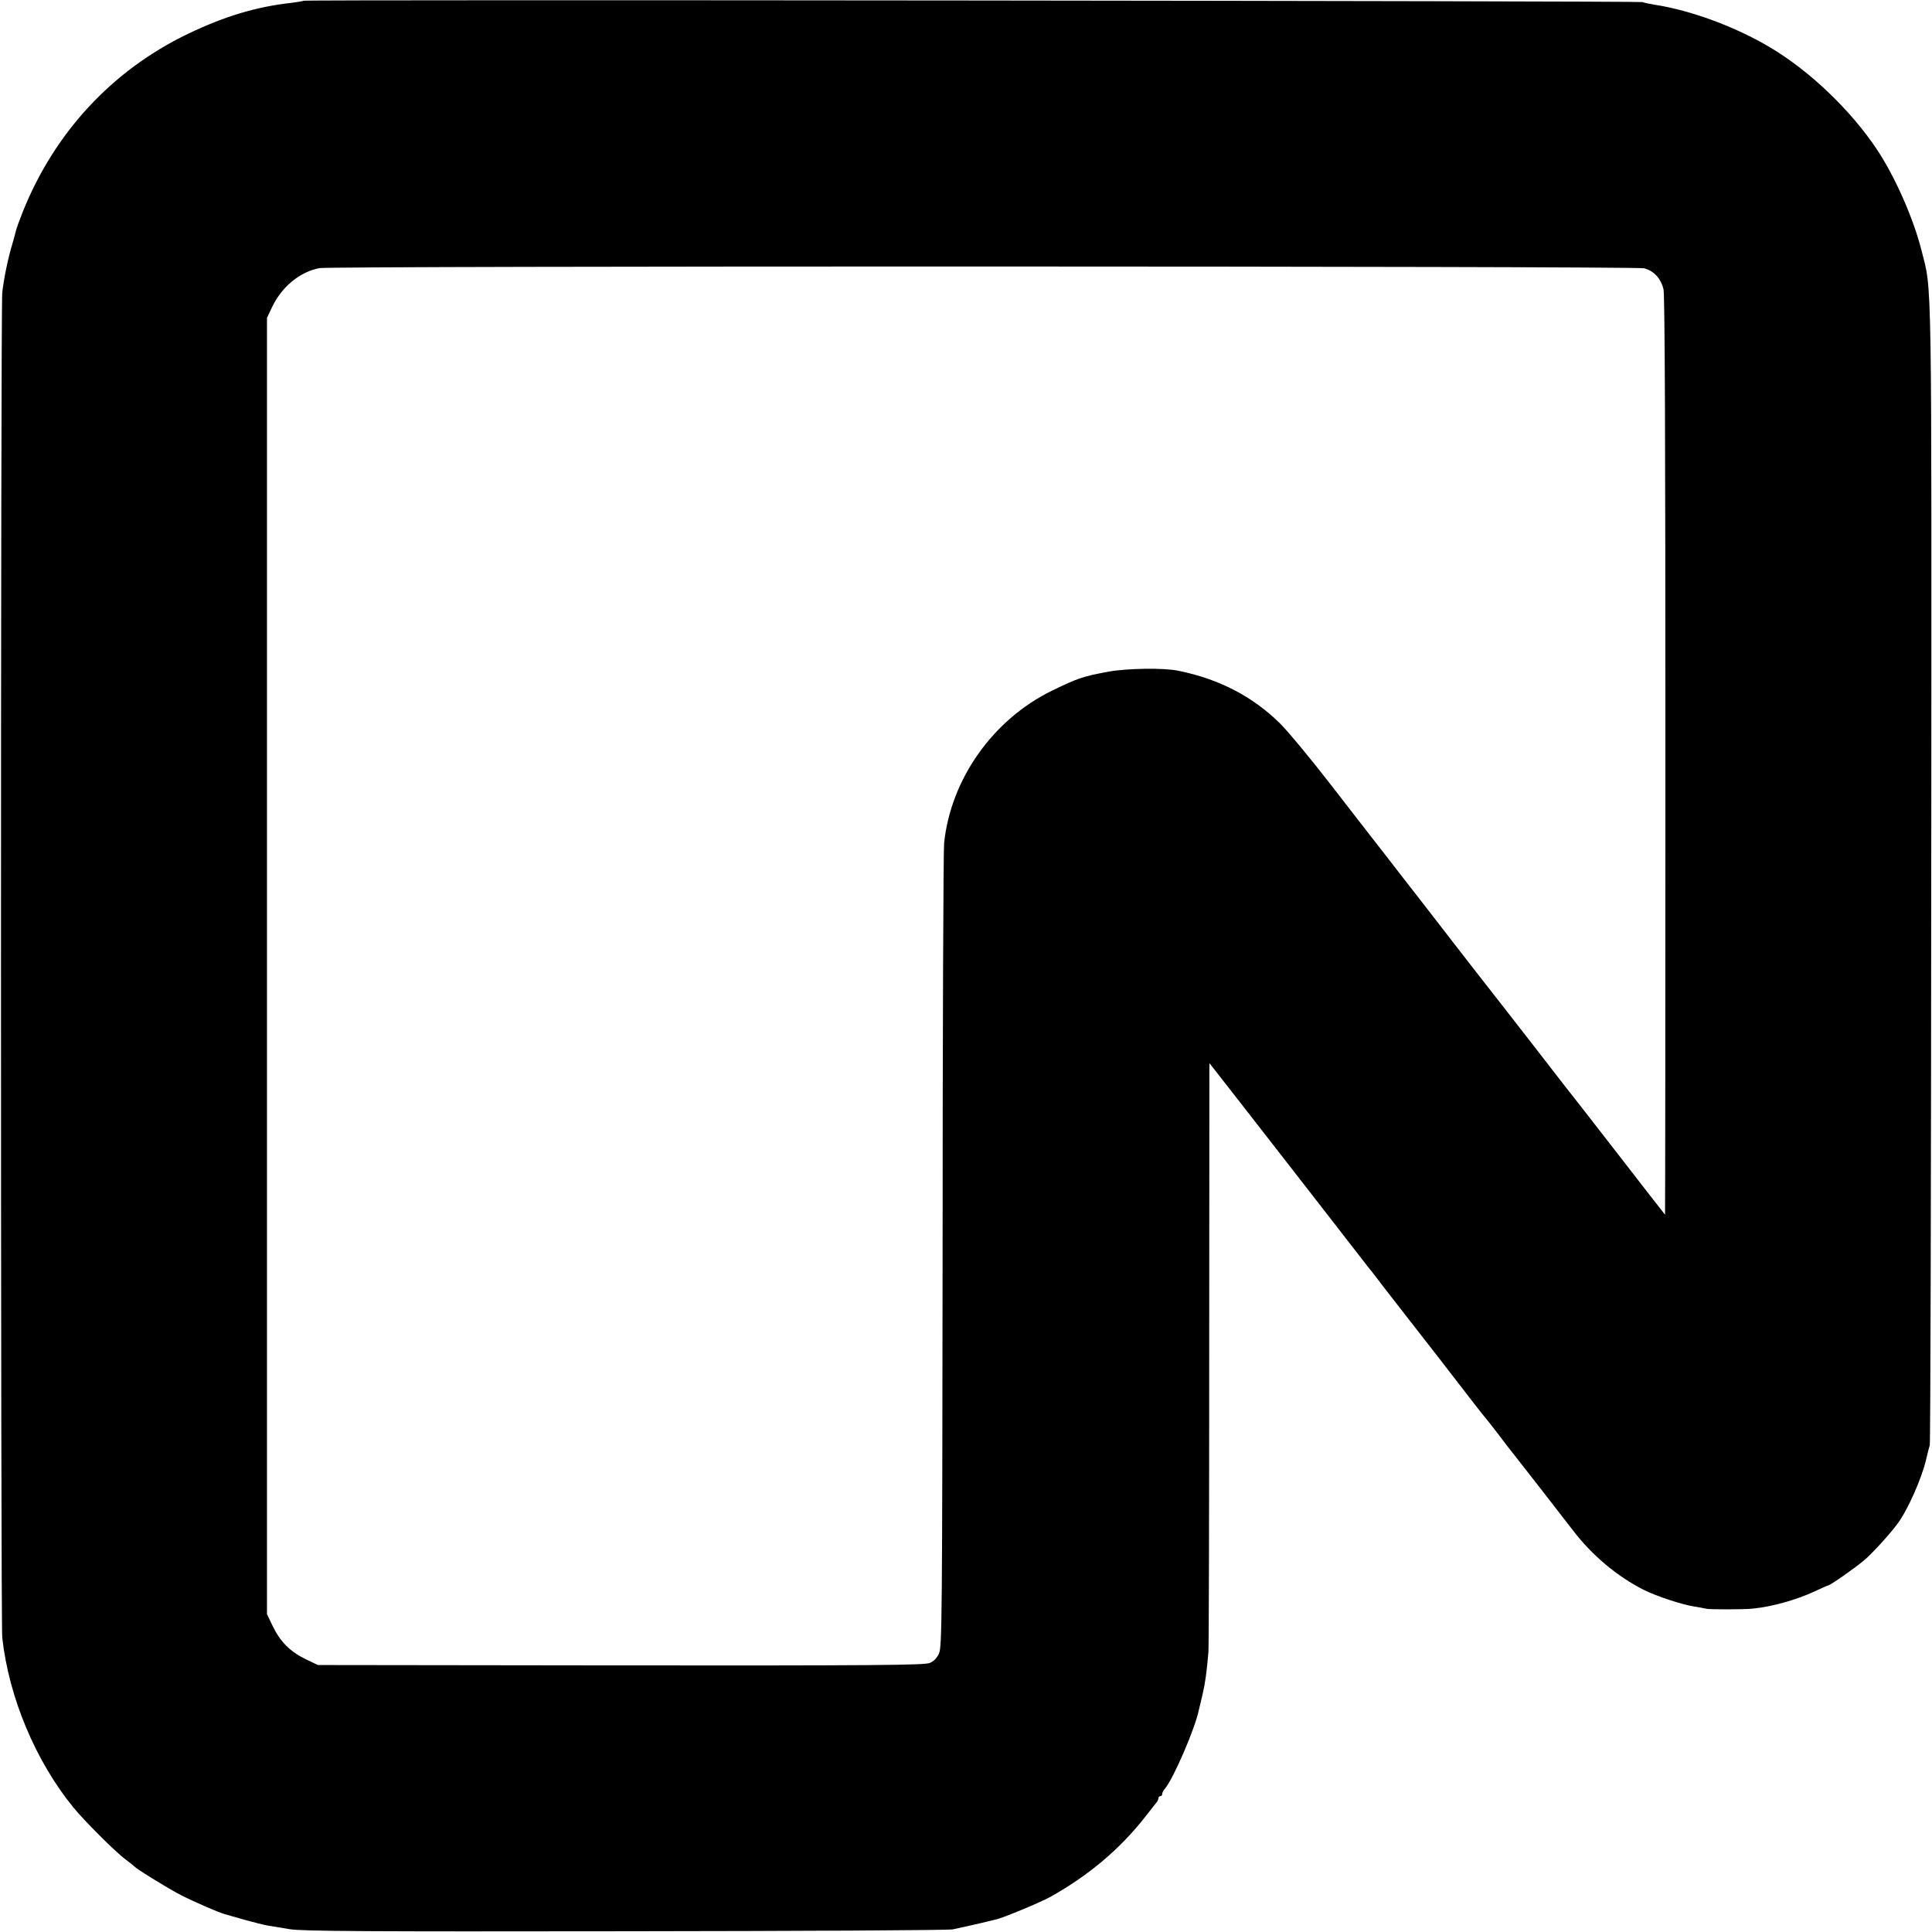
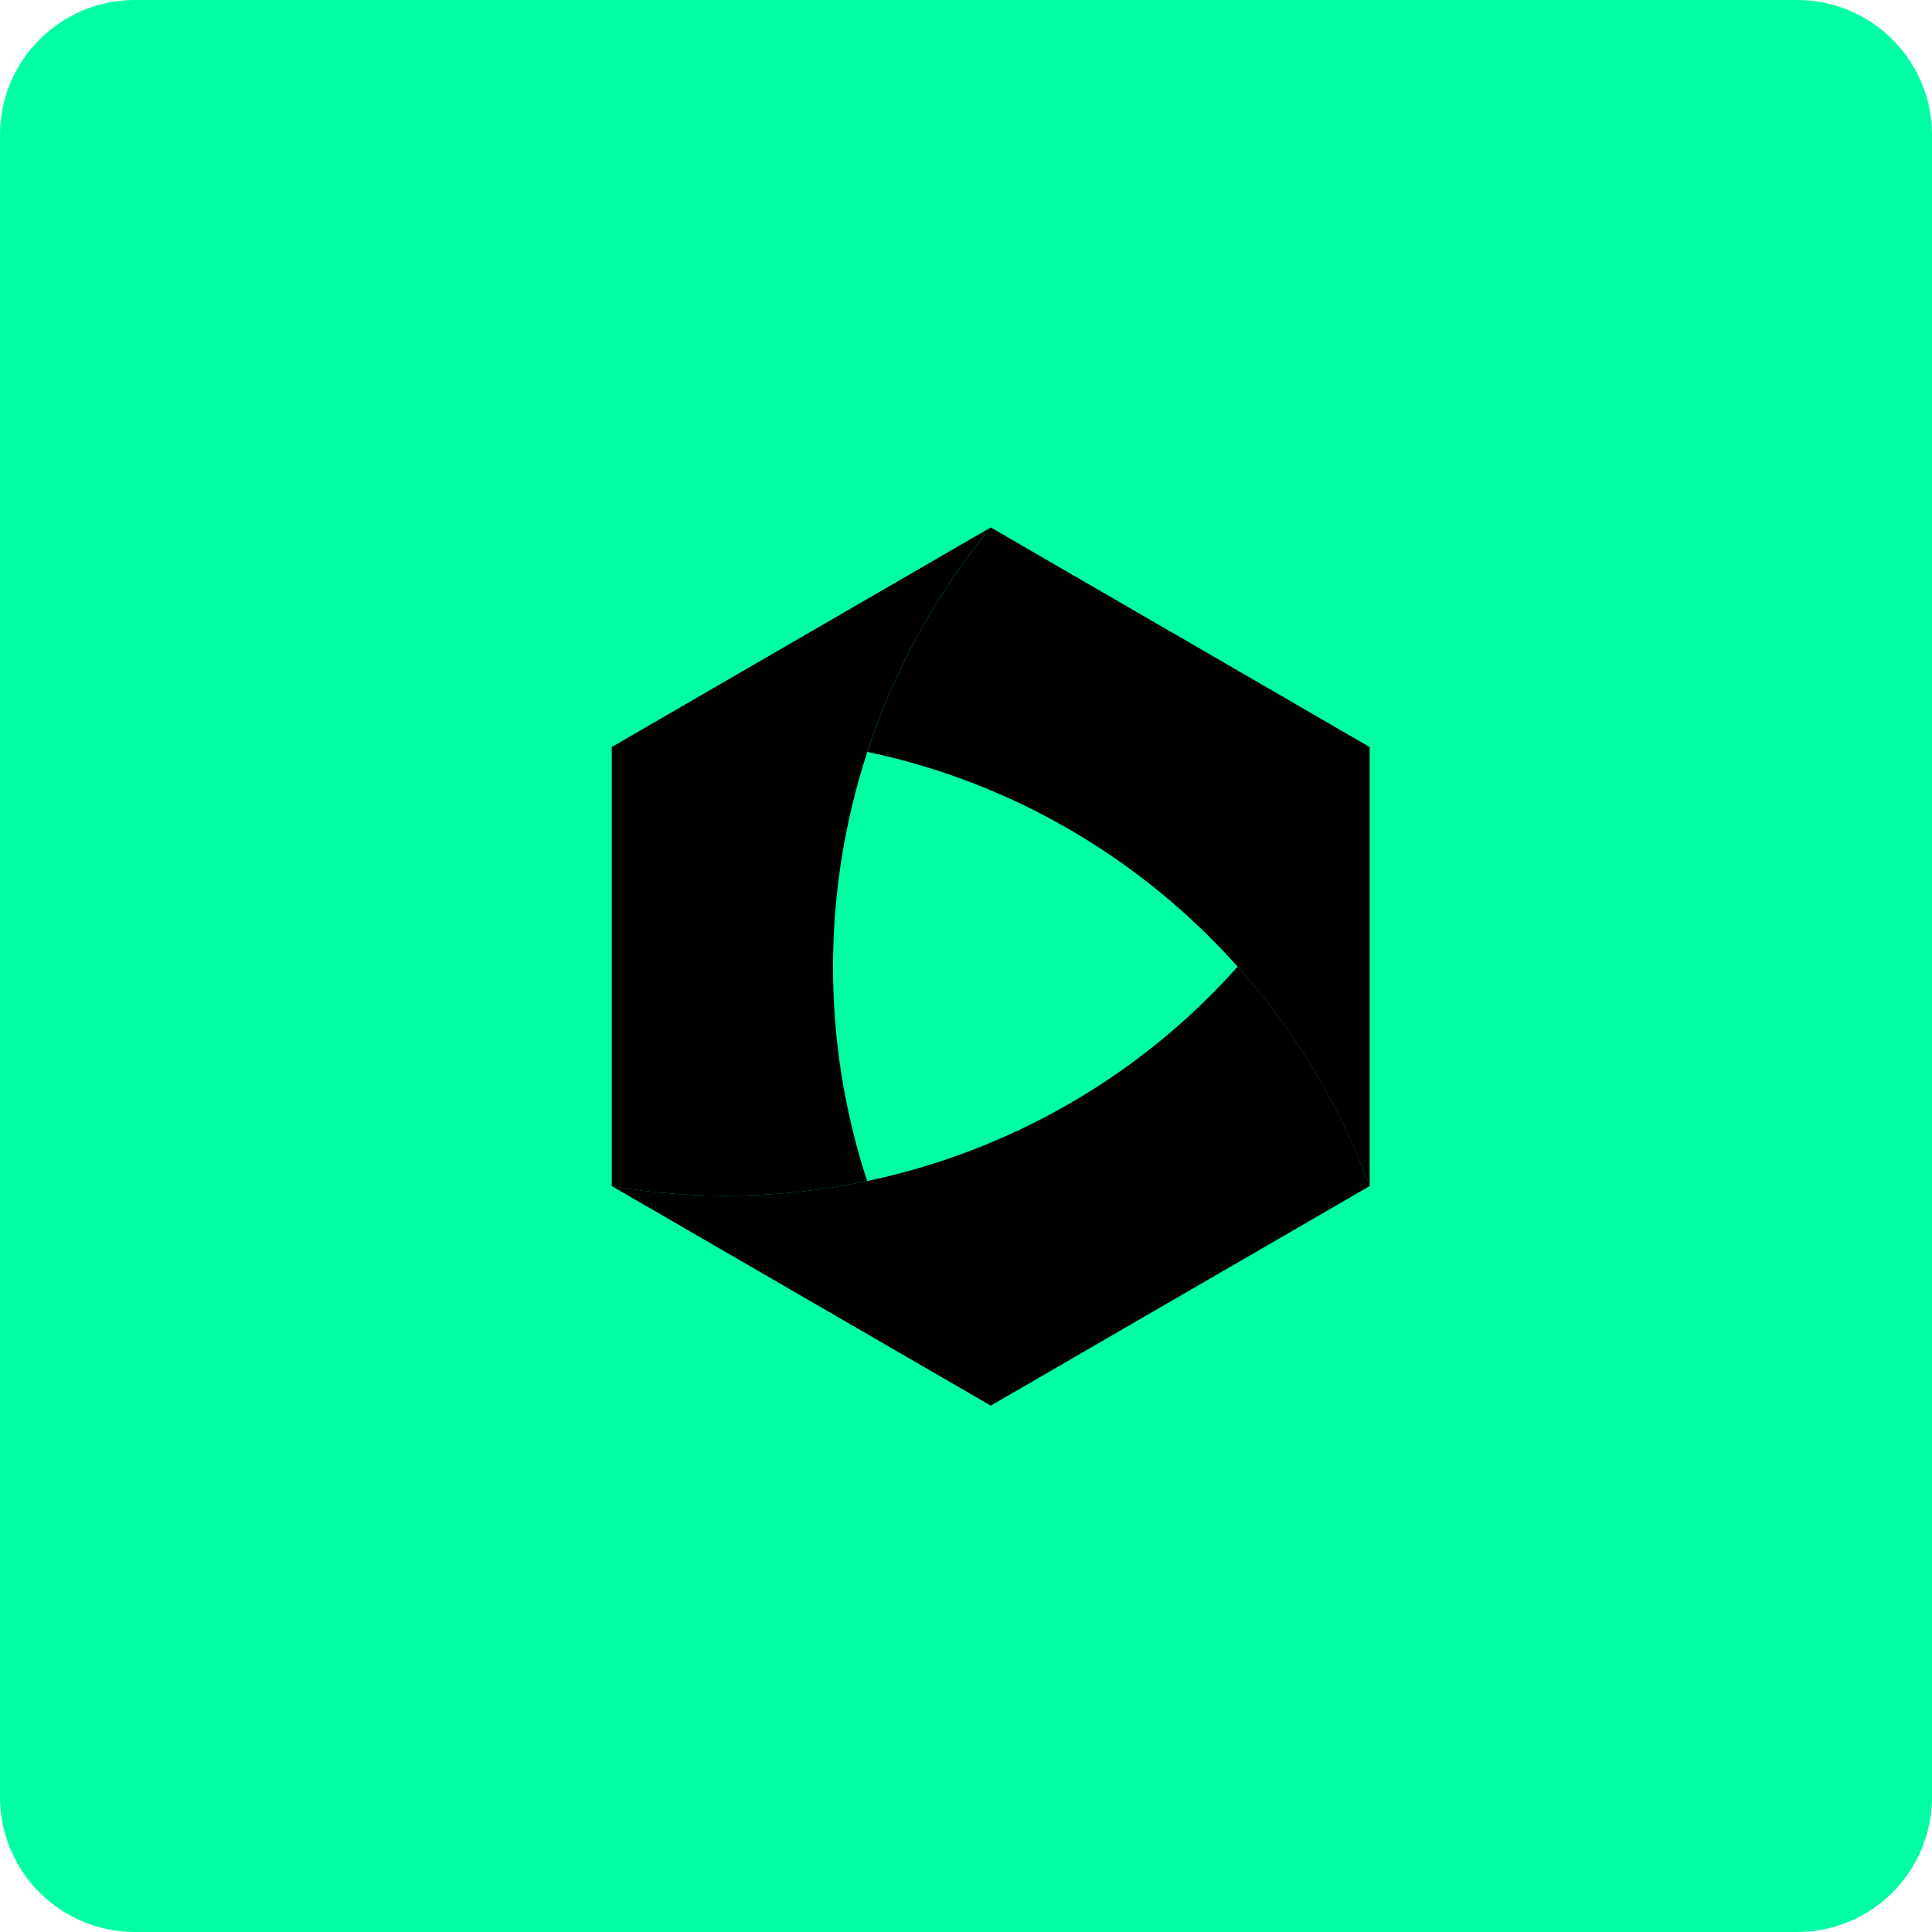
- <svg xmlns="http://www.w3.org/2000/svg" version="1.0" width="1024pt" height="1024pt" viewBox="0 0 1024 1024" preserveAspectRatio="xMidYMid meet">
-   <g transform="translate(0,1024) scale(0.1,-0.1)" fill="#000000" stroke="none">
-     <path d="M1609 10236 c-2 -2 -31 -7 -64 -11 -189 -21 -356 -72 -550 -165 -401 -193 -708 -524 -876 -947 -17 -43 -32 -85 -34 -94 -2 -8 -10 -40 -19 -70 -23 -75 -45 -182 -54 -259 -9 -84 -9 -7044 0 -7130 35 -317 177 -655 377 -900 57 -70 224 -237 276 -275 22 -17 42 -32 45 -36 15 -16 185 -121 250 -154 73 -37 200 -92 230 -100 8 -2 56 -16 105 -30 50 -14 106 -28 125 -31 19 -3 71 -12 115 -19 65 -11 404 -13 1780 -11 935 1 1716 5 1735 10 19 4 64 14 100 22 36 8 74 17 85 20 11 3 30 7 42 10 36 7 235 90 288 119 203 113 371 254 506 427 27 35 54 68 59 75 6 7 10 17 10 23 0 5 5 10 10 10 6 0 10 5 10 12 0 6 6 19 14 27 45 53 160 319 180 417 3 10 11 48 20 84 14 60 22 119 31 225 2 22 4 733 4 1580 l1 1540 20 -25 c31 -39 199 -255 515 -661 160 -206 296 -381 302 -389 7 -8 48 -60 90 -116 43 -55 90 -116 105 -135 46 -58 296 -380 360 -464 34 -44 64 -82 67 -85 3 -3 35 -43 71 -90 35 -47 70 -92 77 -100 20 -25 274 -351 319 -410 102 -134 236 -246 379 -318 67 -33 197 -76 265 -87 25 -4 54 -9 65 -12 21 -4 201 -4 245 1 101 10 227 45 325 90 39 18 72 33 75 33 13 2 143 93 190 133 43 36 137 139 178 195 53 71 128 240 151 340 6 28 15 61 19 75 4 14 7 1380 8 3035 2 3269 5 3072 -52 3299 -43 170 -139 387 -234 531 -140 211 -359 420 -570 545 -184 109 -417 195 -610 225 -25 4 -54 10 -65 14 -21 6 -7089 14 -7096 7z m7105 -1418 c52 -13 90 -55 103 -112 7 -32 10 -799 10 -2477 0 -1336 -1 -2428 -2 -2427 -2 2 -119 152 -259 333 -141 182 -262 337 -269 345 -6 8 -90 116 -186 240 -96 124 -198 254 -226 290 -28 36 -109 139 -179 230 -70 91 -139 180 -154 199 -15 19 -78 100 -140 180 -62 80 -118 153 -125 161 -7 8 -106 137 -221 285 -115 149 -242 302 -283 342 -146 143 -322 234 -538 278 -76 16 -272 13 -370 -5 -136 -25 -164 -35 -300 -101 -312 -153 -535 -467 -571 -807 -4 -37 -8 -1010 -8 -2162 -2 -1936 -3 -2098 -19 -2133 -11 -25 -27 -42 -49 -51 -28 -12 -298 -14 -1638 -13 l-1605 2 -65 31 c-82 40 -134 92 -174 174 l-31 65 0 3435 0 3435 27 57 c51 108 148 188 252 207 66 12 6974 11 7020 -1z" />
-   </g>
+ <svg xmlns="http://www.w3.org/2000/svg" width="1718" height="1718" viewBox="0 0 1718 1718" fill="none">
+   <rect width="1718" height="1718" rx="120" fill="#00FFA3" />
+   <path fill-rule="evenodd" clip-rule="evenodd" d="M1049.43 566.624L880.976 469C831.798 528.579 794.841 596.473 771.295 668.615C900.885 695.772 1015.39 764.145 1100.52 859.556C1151 916.144 1191.12 982.184 1217.95 1054.68V664.248H1217.89L1049.49 566.624H1049.43Z" fill="black" />
+   <path opacity="0.3" fill-rule="evenodd" clip-rule="evenodd" d="M829.766 541.159C830.126 540.559 830.546 539.958 830.907 539.357L829.766 541.159Z" fill="black" />
+   <path fill-rule="evenodd" clip-rule="evenodd" d="M771.111 1050.2C697.076 1065.81 620.002 1067.67 544 1054.68L712.515 1152.31L881.03 1249.93L1049.49 1152.31L1218 1054.68C1191.18 982.125 1151.06 916.085 1100.57 859.557C1012.35 958.616 896.051 1023.94 771.23 1050.2H771.111Z" fill="black" />
+   <path fill-rule="evenodd" clip-rule="evenodd" d="M544 664.249V1054.74C620.002 1067.73 697.076 1065.81 771.111 1050.26C729.742 924.041 731.53 790.346 771.23 668.675C794.835 596.534 831.733 528.64 880.911 469.061L712.396 566.685L544 664.249Z" fill="black" />
</svg>
